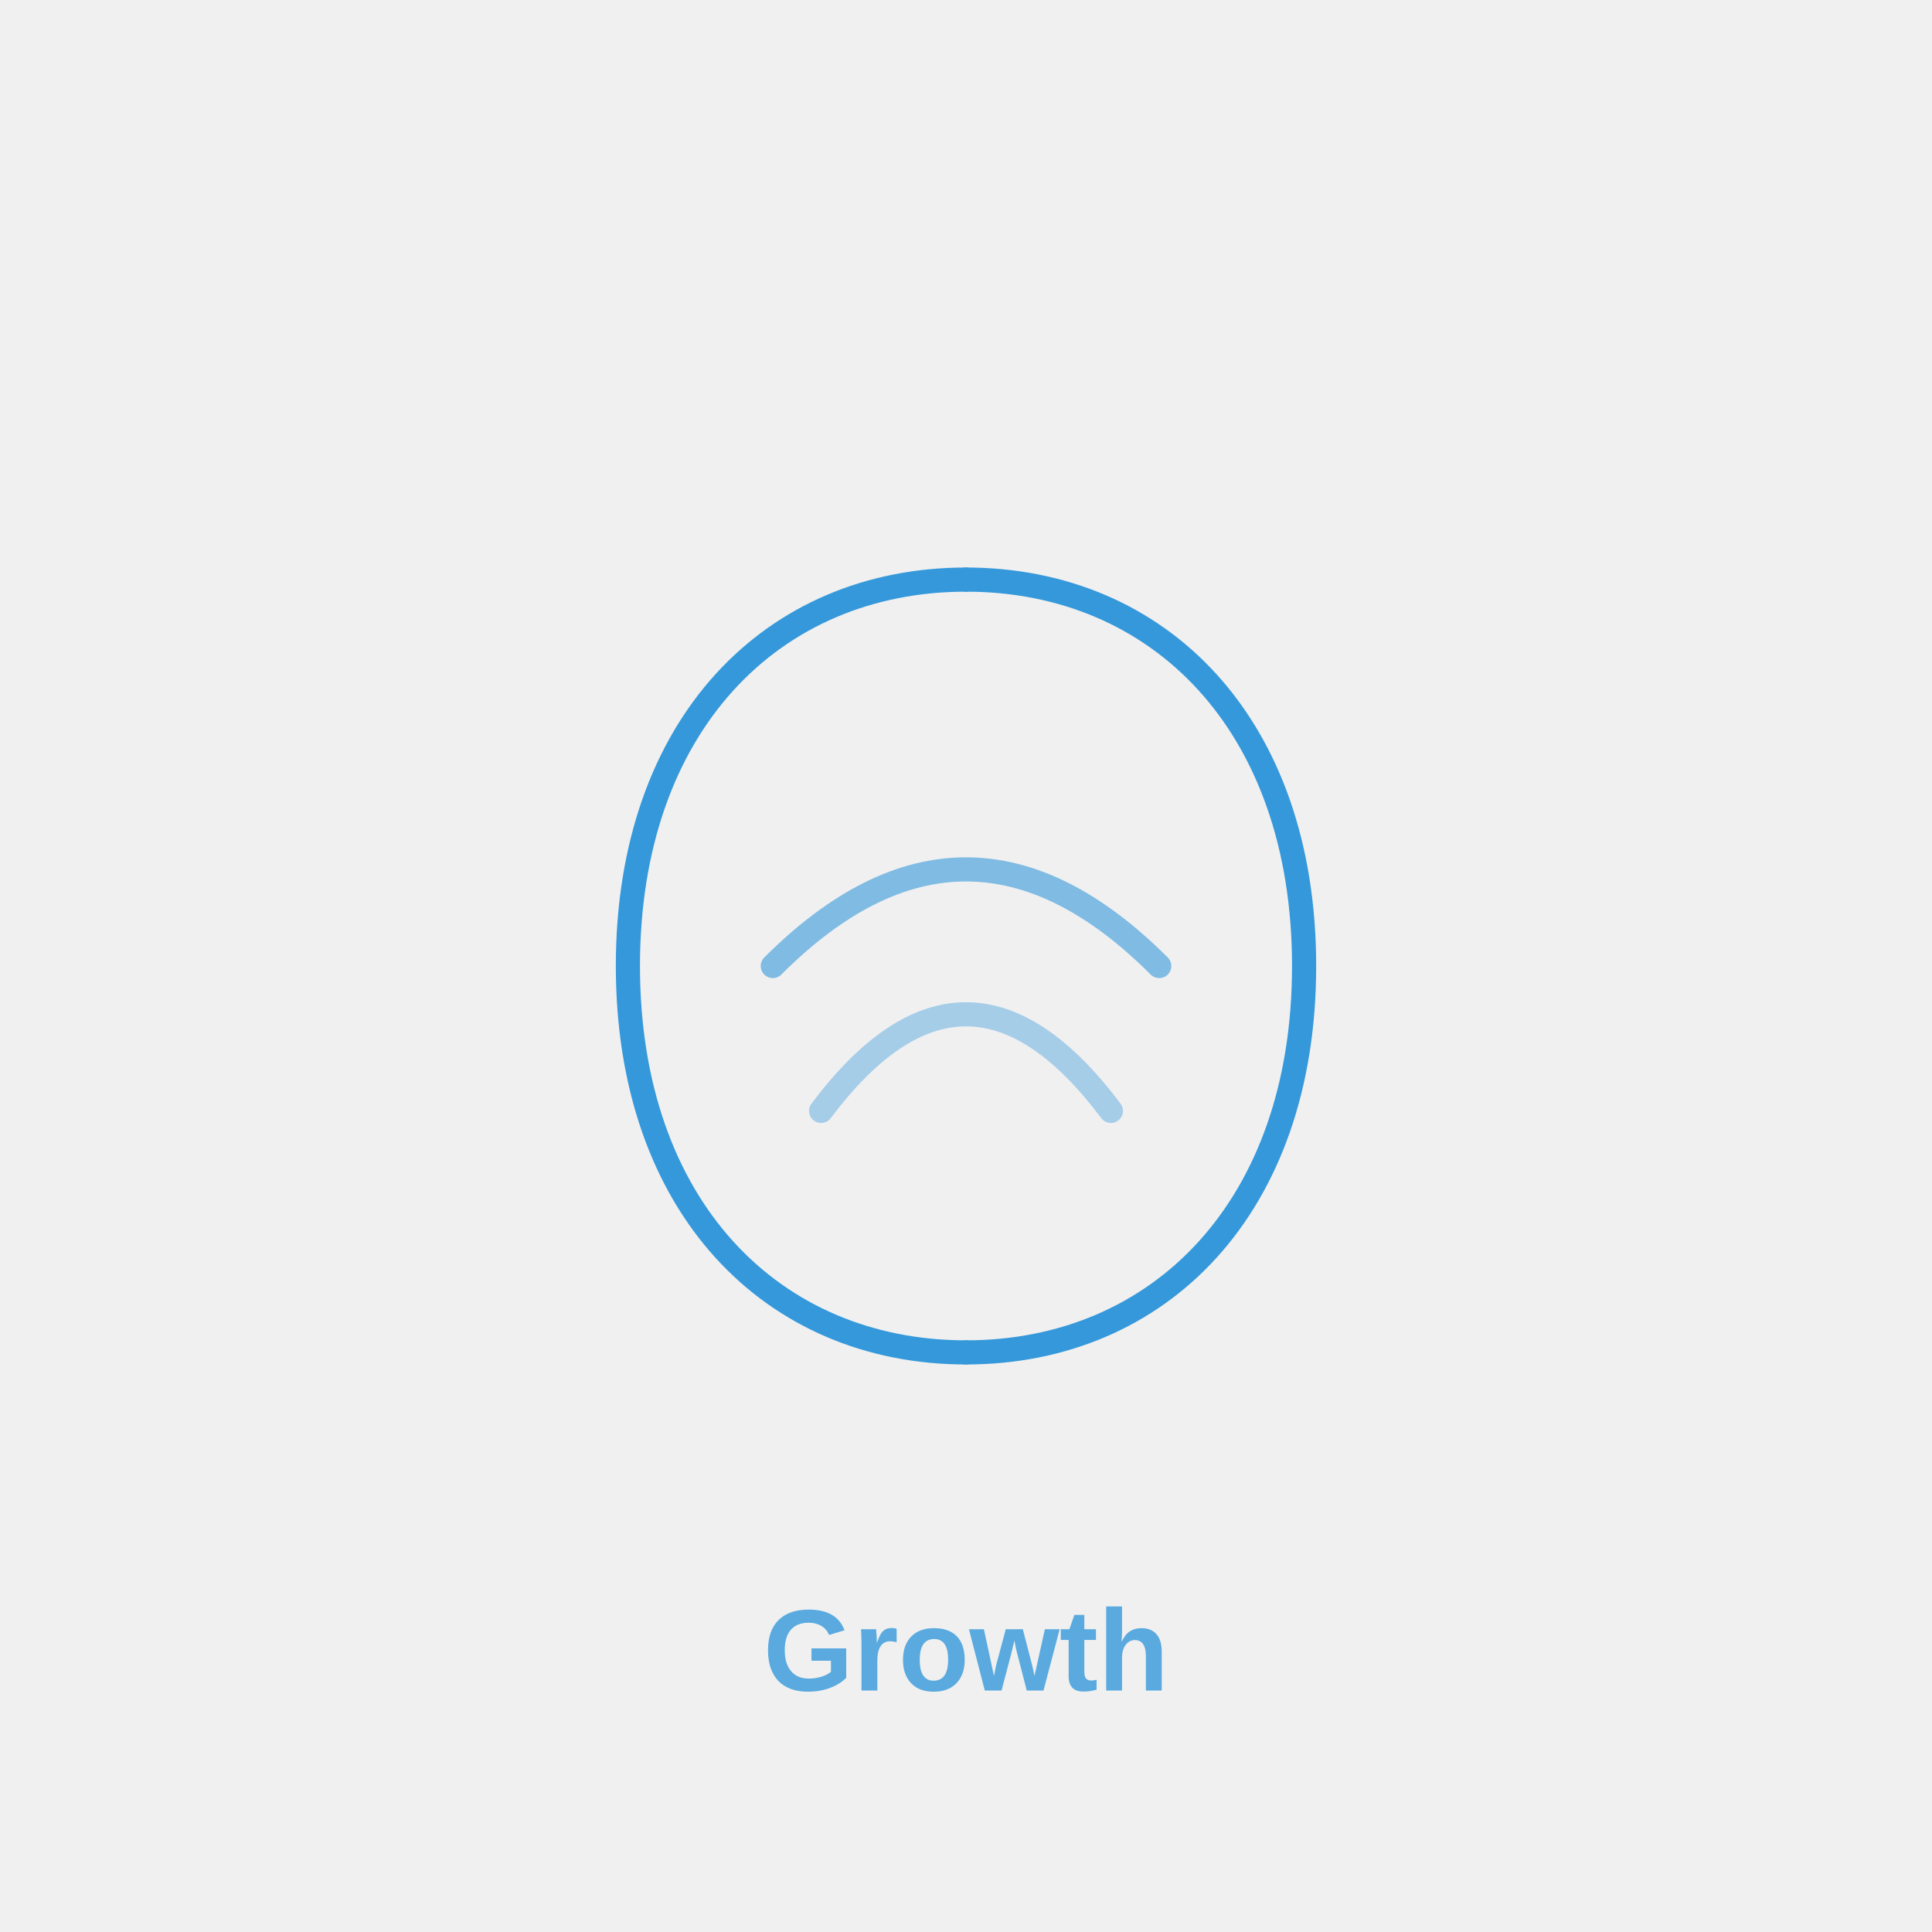
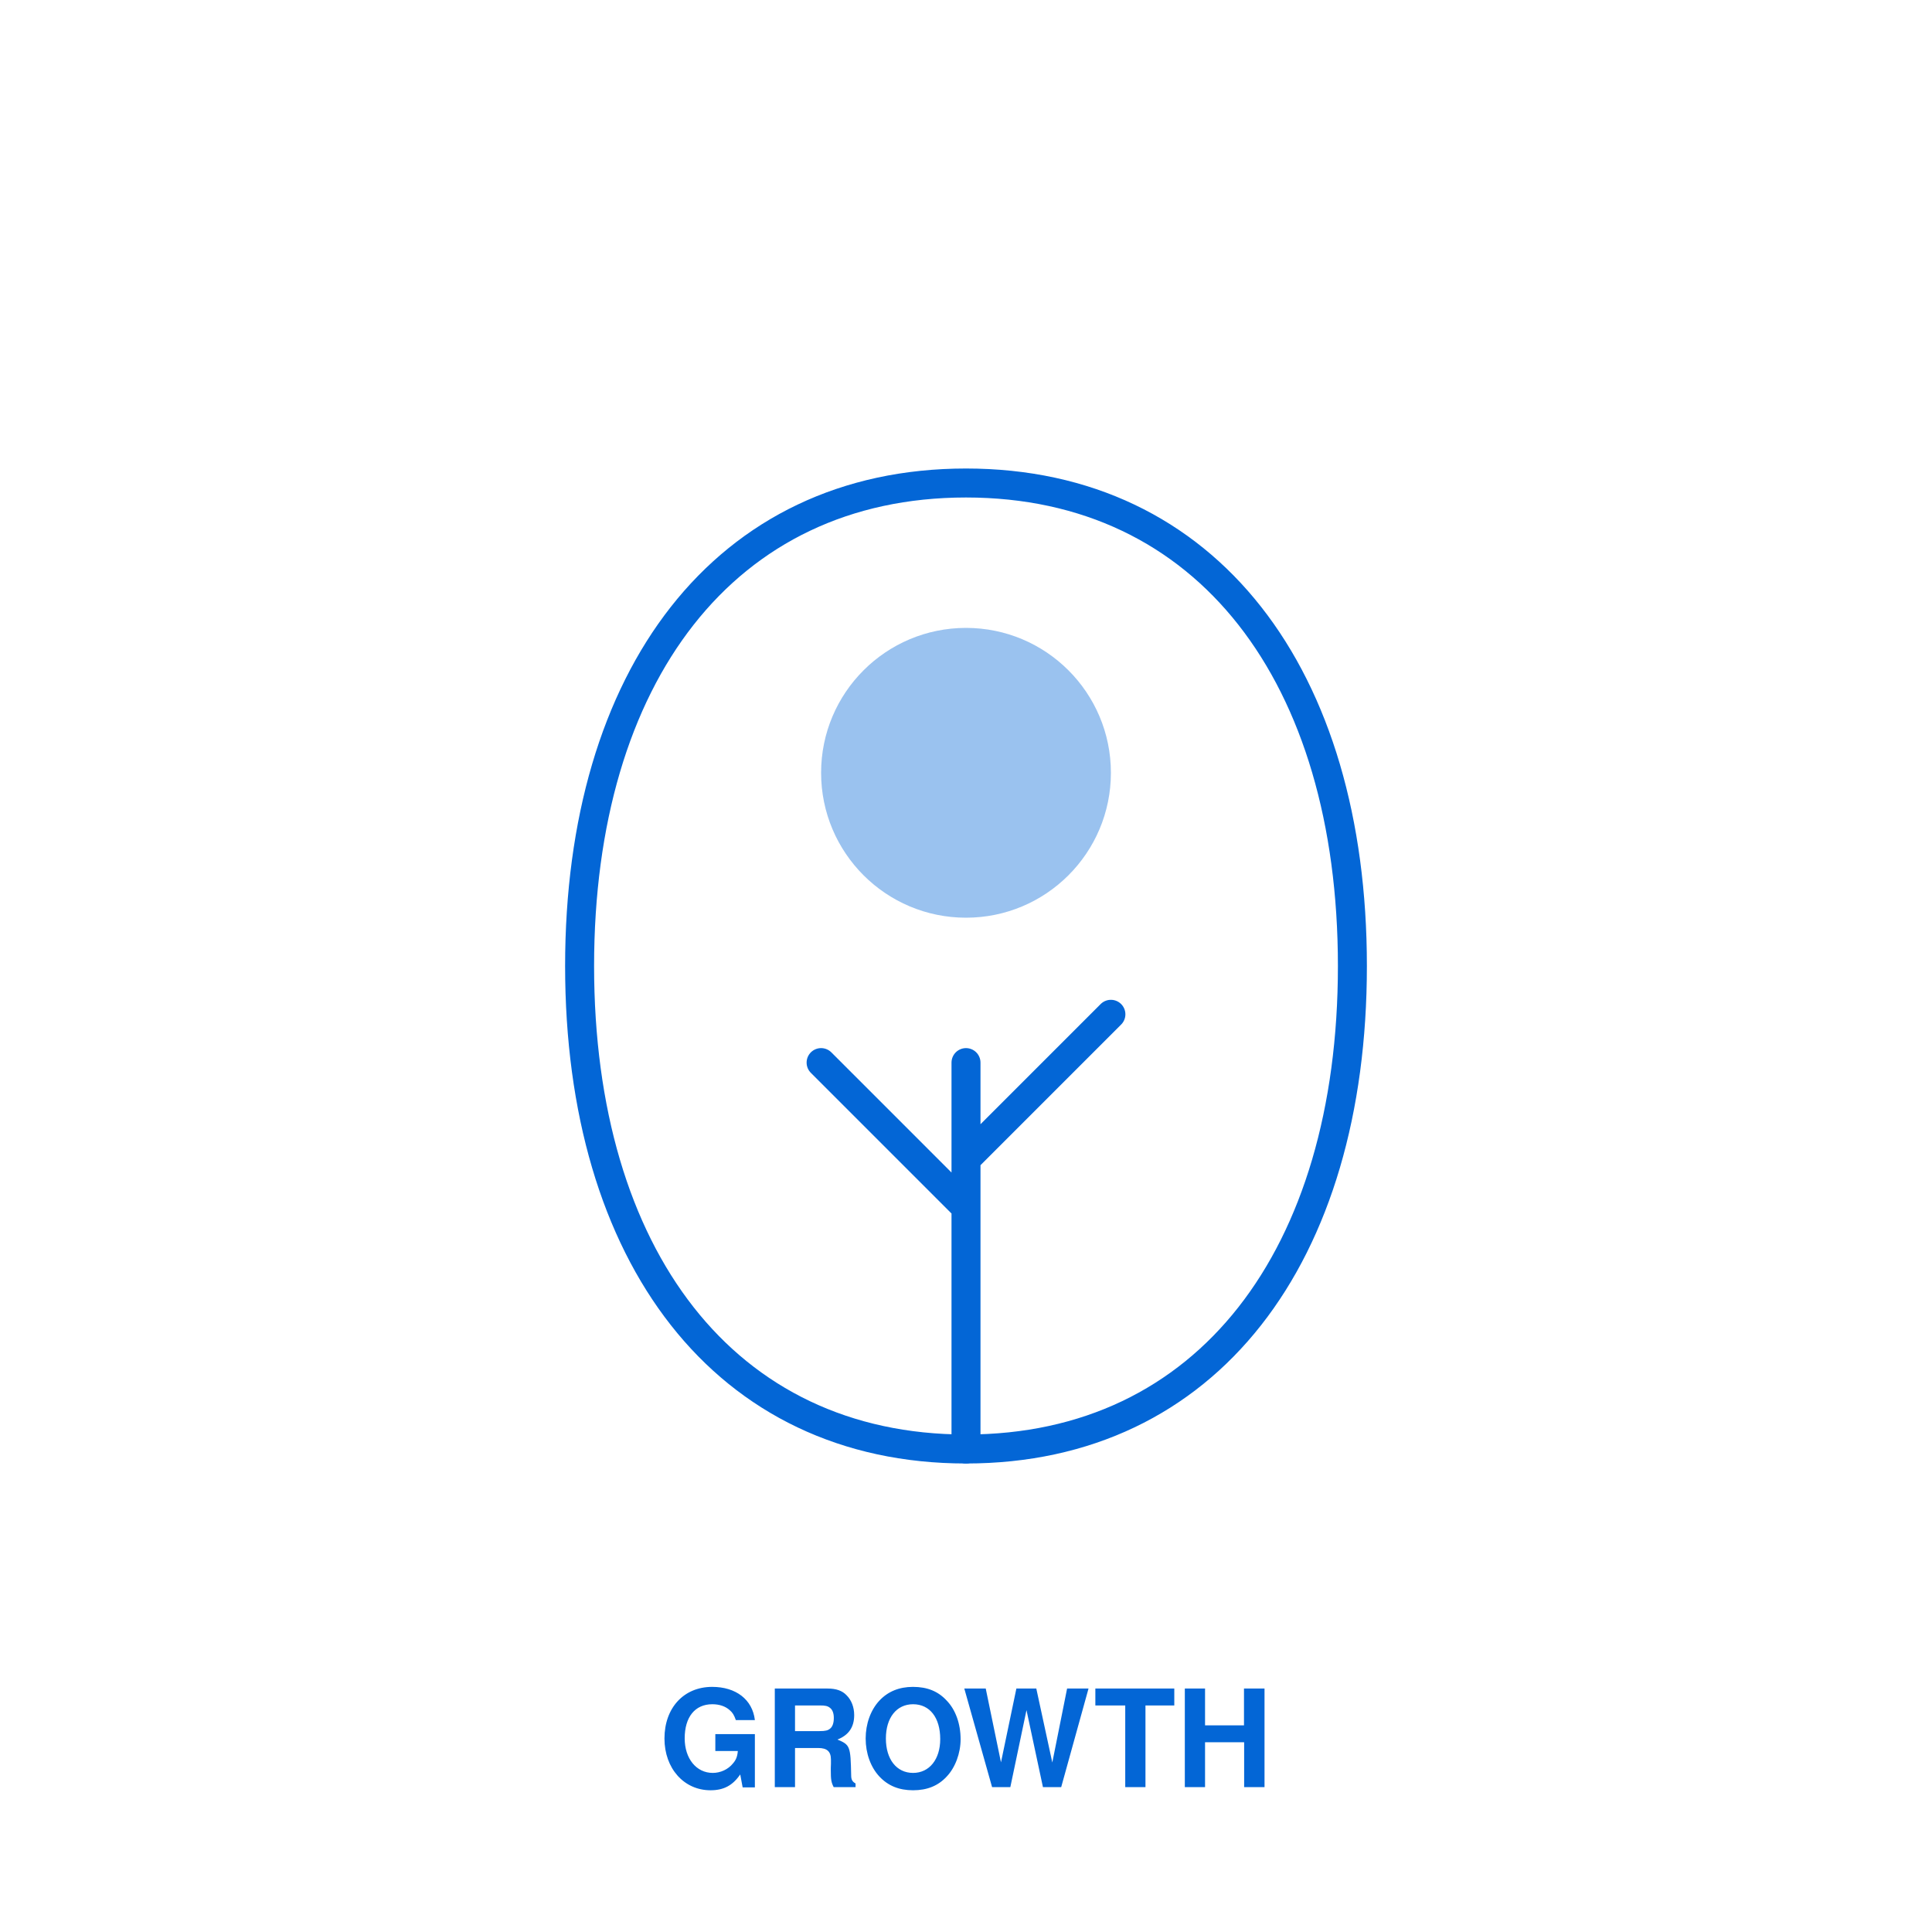
<svg xmlns="http://www.w3.org/2000/svg" id="logo-04" width="200" height="200" viewBox="0 0 200 200">
-   <g fill="none" stroke="#3498DB" stroke-width="2.5" stroke-linecap="round">
-     <path d="M100,60 C80,60 65,75 65,100 C65,125 80,140 100,140" />
-     <path d="M100,60 C120,60 135,75 135,100 C135,125 120,140 100,140" />
-     <path d="M80,100 Q100,80 120,100" opacity="0.6" />
-     <path d="M85,115 Q100,95 115,115" opacity="0.4" />
-   </g>
-   <text x="100" y="175" font-family="Arial, sans-serif" font-size="12" text-anchor="middle" font-weight="600" fill="#3498DB" opacity="0.8">Growth</text>
+   <rect width="200" height="200" fill="white" />
+   <path d="M100,50 C75,50 60,70 60,100 C60,130 75,150 100,150 C125,150 140,130 140,100 C140,70 125,50 100,50 Z" fill="none" stroke="#0366D6" stroke-width="3" />
+   <path d="M100,150 V110 M100,125 L85,110 M100,120 L115,105" stroke="#0366D6" stroke-width="3" stroke-linecap="round" />
+   <circle cx="100" cy="80" r="15" fill="#0366D6" opacity="0.4" />
+   <text x="100" y="185" font-family="Helvetica, Arial, sans-serif" font-size="14" text-anchor="middle" font-weight="bold" fill="#0366D6">GROWTH</text>
</svg>
